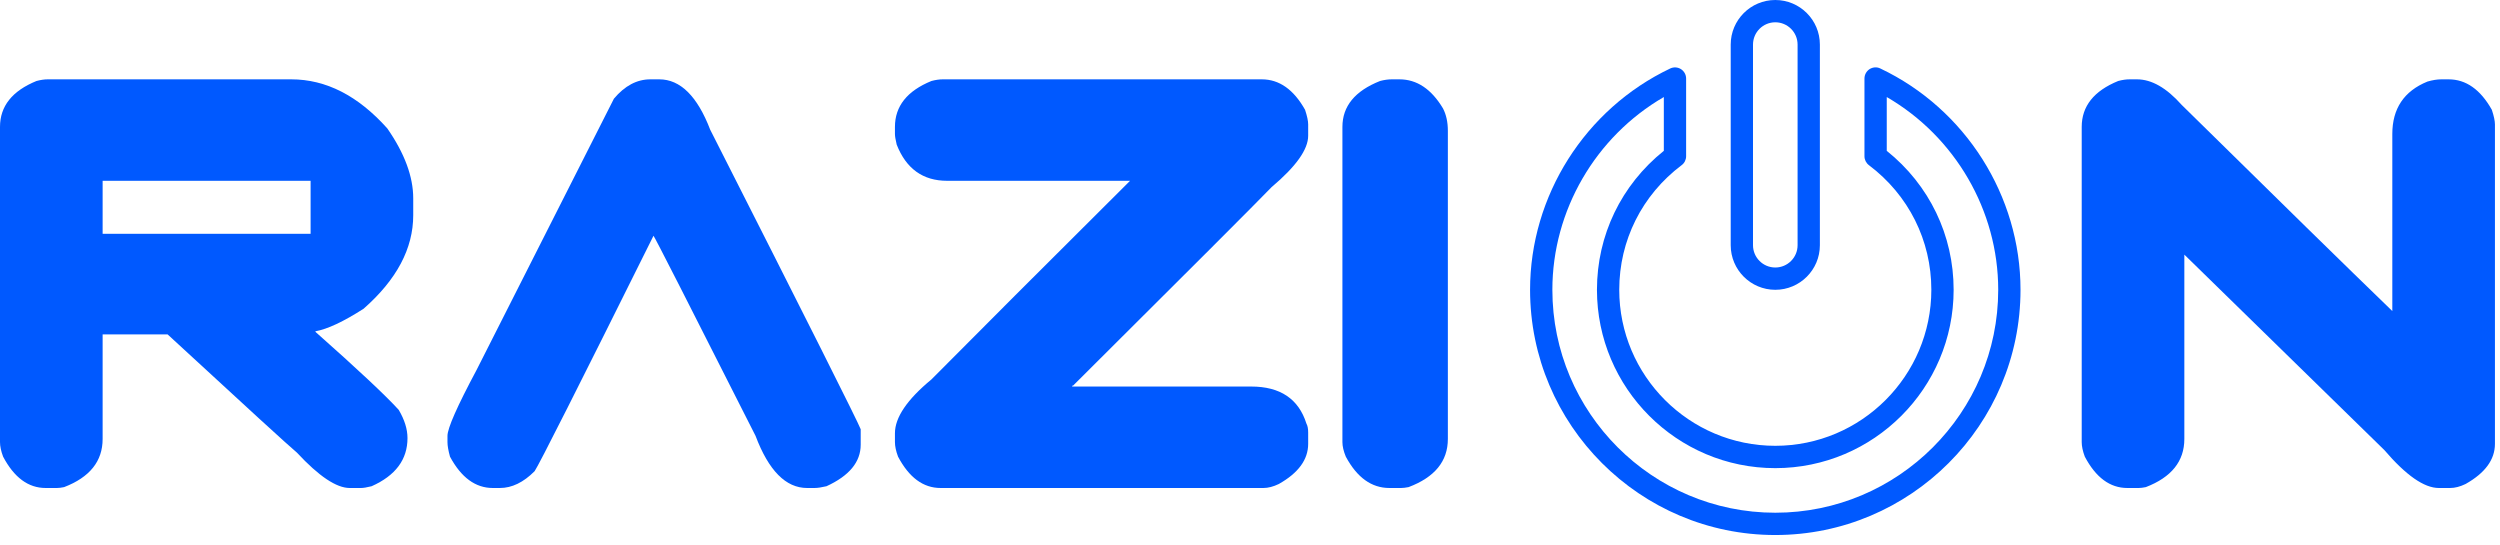
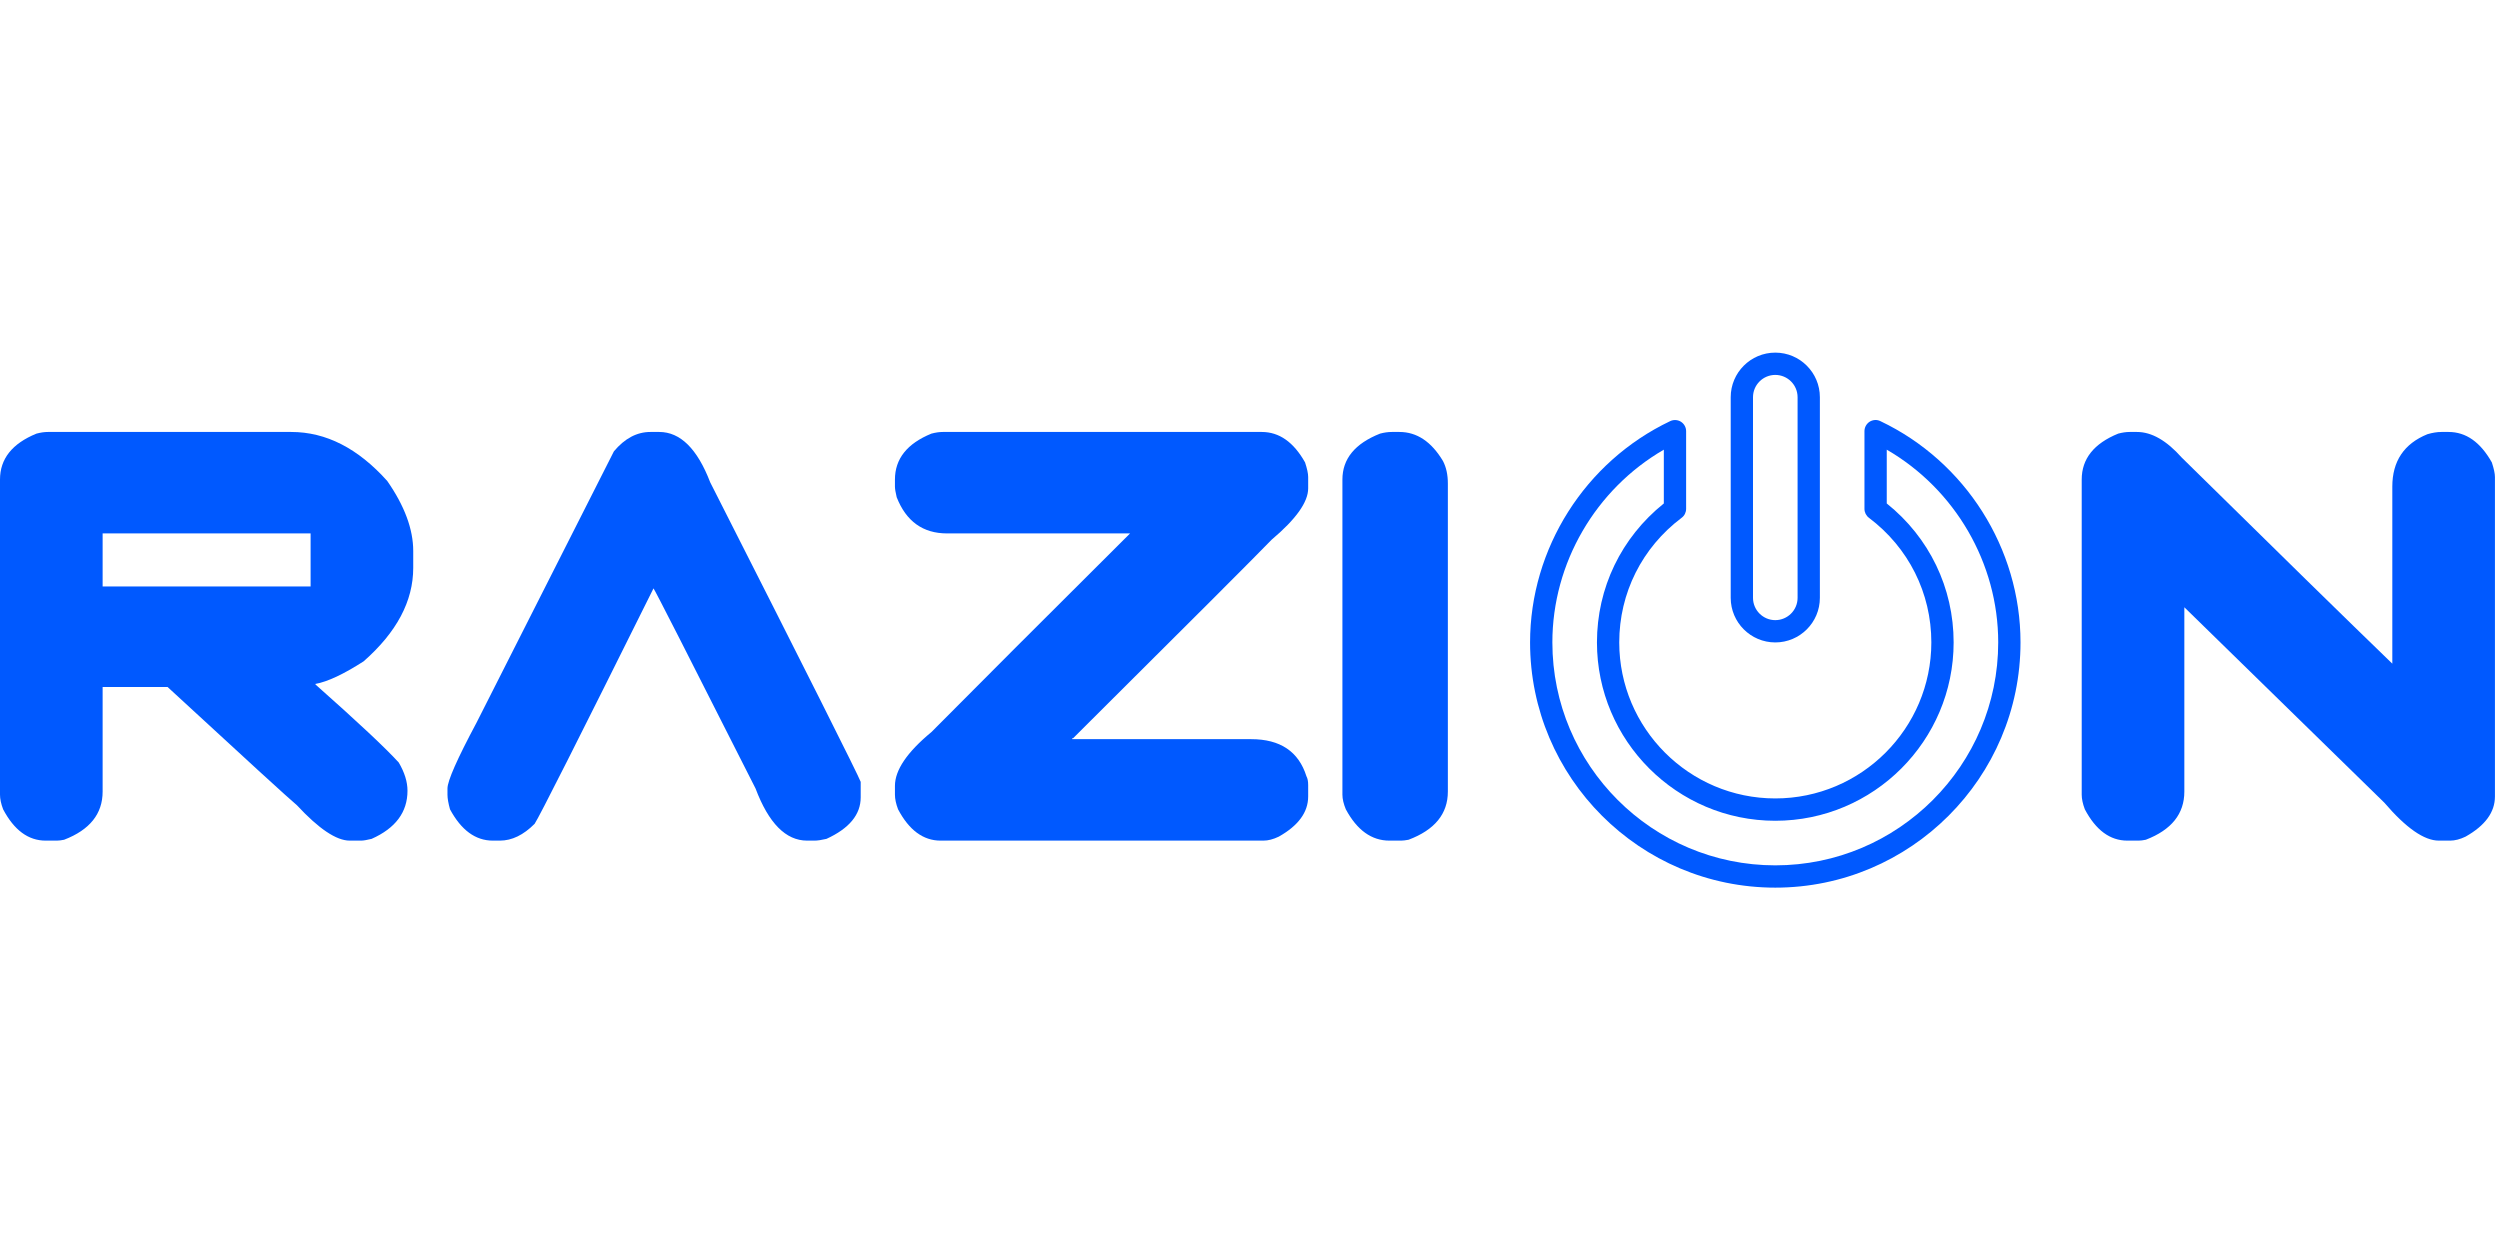
- <svg xmlns="http://www.w3.org/2000/svg" width="100%" height="100%" viewBox="0 0 257 56">
+ <svg xmlns="http://www.w3.org/2000/svg" width="1280px" height="640px" viewBox="0 0 257 56">
  <g fill="#0059ff">
    <g transform="translate(0, 8.154141)">
      <path d="M4.92-42.01L4.92-42.01L29.94-42.01Q35.30-42.01 39.81-36.97L39.81-36.97Q42.48-33.13 42.48-29.77L42.48-29.77L42.48-28.04Q42.48-22.91 37.38-18.43L37.38-18.43Q34.28-16.44 32.43-16.11L32.43-16.11L32.43-16.05Q38.94-10.28 40.99-8.03L40.99-8.03Q41.89-6.50 41.89-5.13L41.89-5.13Q41.89-1.82 38.20-0.18L38.20-0.18Q37.47 0 37.12 0L37.12 0L35.95 0Q33.90 0 30.53-3.63L30.53-3.63Q29.36-4.60 17.23-15.79L17.23-15.79L10.55-15.79L10.55-5.04Q10.55-1.61 6.59-0.09L6.59-0.09Q6.15 0 5.86 0L5.86 0L4.69 0Q2.02 0 0.32-3.22L0.32-3.22Q0-4.07 0-4.72L0-4.72L0-37.12Q0-40.31 3.75-41.84L3.75-41.84Q4.39-42.01 4.92-42.01ZM31.93-31.58L10.55-31.58L10.55-26.13L31.93-26.13L31.93-31.58Z" transform="translate(0, 42.01172)" />
    </g>
    <g transform="translate(46, 8.154141)">
      <path d="M20.86-42.01L20.86-42.01L21.77-42.01Q25.02-42.01 27.01-36.83L27.01-36.83Q42.04-7.21 42.48-6.04L42.48-6.04L42.48-4.45Q42.48-1.79 38.96-0.18L38.96-0.18Q38.20 0 37.73 0L37.73 0L36.97 0Q33.69 0 31.67-5.36L31.67-5.36Q21.33-25.81 21.18-25.93L21.18-25.93Q9.61-2.67 8.96-1.73L8.96-1.73Q7.24 0 5.39 0L5.39 0L4.66 0Q1.99 0 0.26-3.22L0.26-3.22Q0-4.16 0-4.72L0-4.72L0-5.36Q0-6.53 2.99-12.13L2.99-12.13L17.11-40.02Q18.78-42.01 20.86-42.01Z" transform="translate(0, 42.01172)" />
    </g>
    <g transform="translate(92, 8.154141)">
      <path d="M4.92-42.01L4.92-42.01L37.71-42.01Q40.40-42.01 42.16-38.88L42.16-38.88Q42.48-37.91 42.48-37.38L42.48-37.38L42.48-36.21Q42.48-34.10 38.73-30.94L38.73-30.94Q36.24-28.36 18.31-10.52L18.31-10.52L18.22-10.52L18.22-10.43L36.62-10.43Q41.10-10.43 42.30-6.62L42.30-6.62Q42.48-6.30 42.48-5.71L42.48-5.71L42.48-4.54Q42.48-2.11 39.46-0.41L39.46-0.41Q38.61 0 37.88 0L37.88 0L4.69 0Q2.02 0 0.32-3.22L0.32-3.22Q0-4.07 0-4.72L0-4.72L0-5.63Q0-8.06 3.75-11.16L3.75-11.16Q10.78-18.25 24.17-31.58L24.17-31.58L5.36-31.58Q1.64-31.58 0.18-35.30L0.18-35.30Q0-36.06 0-36.39L0-36.39L0-37.12Q0-40.31 3.75-41.84L3.75-41.84Q4.39-42.01 4.92-42.01Z" transform="translate(0, 42.01172)" />
    </g>
    <g transform="translate(138, 8.154141)">
      <path d="M5.07-42.01L5.07-42.01L5.86-42.01Q8.55-42.01 10.34-39.02L10.34-39.02Q10.84-38.06 10.84-36.71L10.84-36.71L10.84-5.04Q10.84-1.61 6.80-0.09L6.80-0.09Q6.33 0 6.04 0L6.04 0L4.83 0Q2.08 0 0.35-3.22L0.35-3.22Q0-4.07 0-4.72L0-4.72L0-37.12Q0-40.31 3.87-41.84L3.87-41.84Q4.51-42.01 5.07-42.01Z" transform="translate(0, 42.01172)" />
    </g>
    <g transform="translate(155, 0)">
      <svg x="0" y="0" width="55" height="55" fill="#0059ff" viewBox="4 0 88 96">
        <path d="M48 52c-4.412 0-8-3.588-8-8v-36c0-4.412 3.588-8 8-8 4.416 0 8 3.588 8 8v36c0 4.412-3.584 8-8 8zM48 4c-2.204 0-4 1.792-4 4v36c0 2.208 1.796 4 4 4s4-1.792 4-4v-36c0-2.208-1.796-4-4-4z" />
        <path d="M48 96c-24.26 0-44-19.74-44-44 0-16.856 9.868-32.44 25.14-39.708 0.624-0.3 1.348-0.252 1.928 0.108 0.58 0.372 0.932 1.004 0.932 1.696v13.936c0 0.628-0.296 1.228-0.796 1.596-7.12 5.36-11.204 13.512-11.204 22.364 0 15.436 12.56 28 28 28 15.436 0 28-12.564 28-28 0-8.852-4.084-17.004-11.204-22.36-0.5-0.38-0.796-0.968-0.796-1.596v-13.94c0-0.696 0.352-1.324 0.928-1.7 0.584-0.36 1.312-0.416 1.928-0.104 15.276 7.26 25.144 22.852 25.144 39.708 0 24.26-19.744 44-44 44zM28 17.412c-12.248 7.1-20 20.352-20 34.588 0 22.056 17.944 40 40 40s40-17.944 40-40c0-14.244-7.752-27.488-20-34.588v9.652c7.64 6.12 12 15.152 12 24.936 0 17.644-14.356 32-32 32s-32-14.356-32-32c0-9.784 4.36-18.816 12-24.936v-9.652z" />
      </svg>
    </g>
    <g transform="translate(214, 8.154141)">
      <path d="M4.92-42.01L4.92-42.01L5.68-42.01Q7.94-42.01 10.28-39.38L10.28-39.38Q25.05-24.84 31.93-18.19L31.93-18.19L31.93-36.39Q31.93-40.31 35.54-41.78L35.54-41.78Q36.33-42.01 36.97-42.01L36.97-42.01L37.71-42.01Q40.40-42.01 42.16-38.88L42.16-38.88Q42.48-37.91 42.48-37.38L42.48-37.38L42.48-4.54Q42.48-2.11 39.46-0.41L39.46-0.41Q38.61 0 37.88 0L37.88 0L36.71 0Q34.45 0 31.11-3.90L31.11-3.90L10.55-23.99L10.55-5.04Q10.55-1.61 6.59-0.09L6.59-0.09Q6.15 0 5.86 0L5.86 0L4.69 0Q2.02 0 0.32-3.22L0.32-3.22Q0-4.07 0-4.72L0-4.72L0-37.12Q0-40.31 3.75-41.84L3.75-41.84Q4.39-42.01 4.92-42.01Z" transform="translate(0, 42.01172)" />
    </g>
  </g>
</svg>
